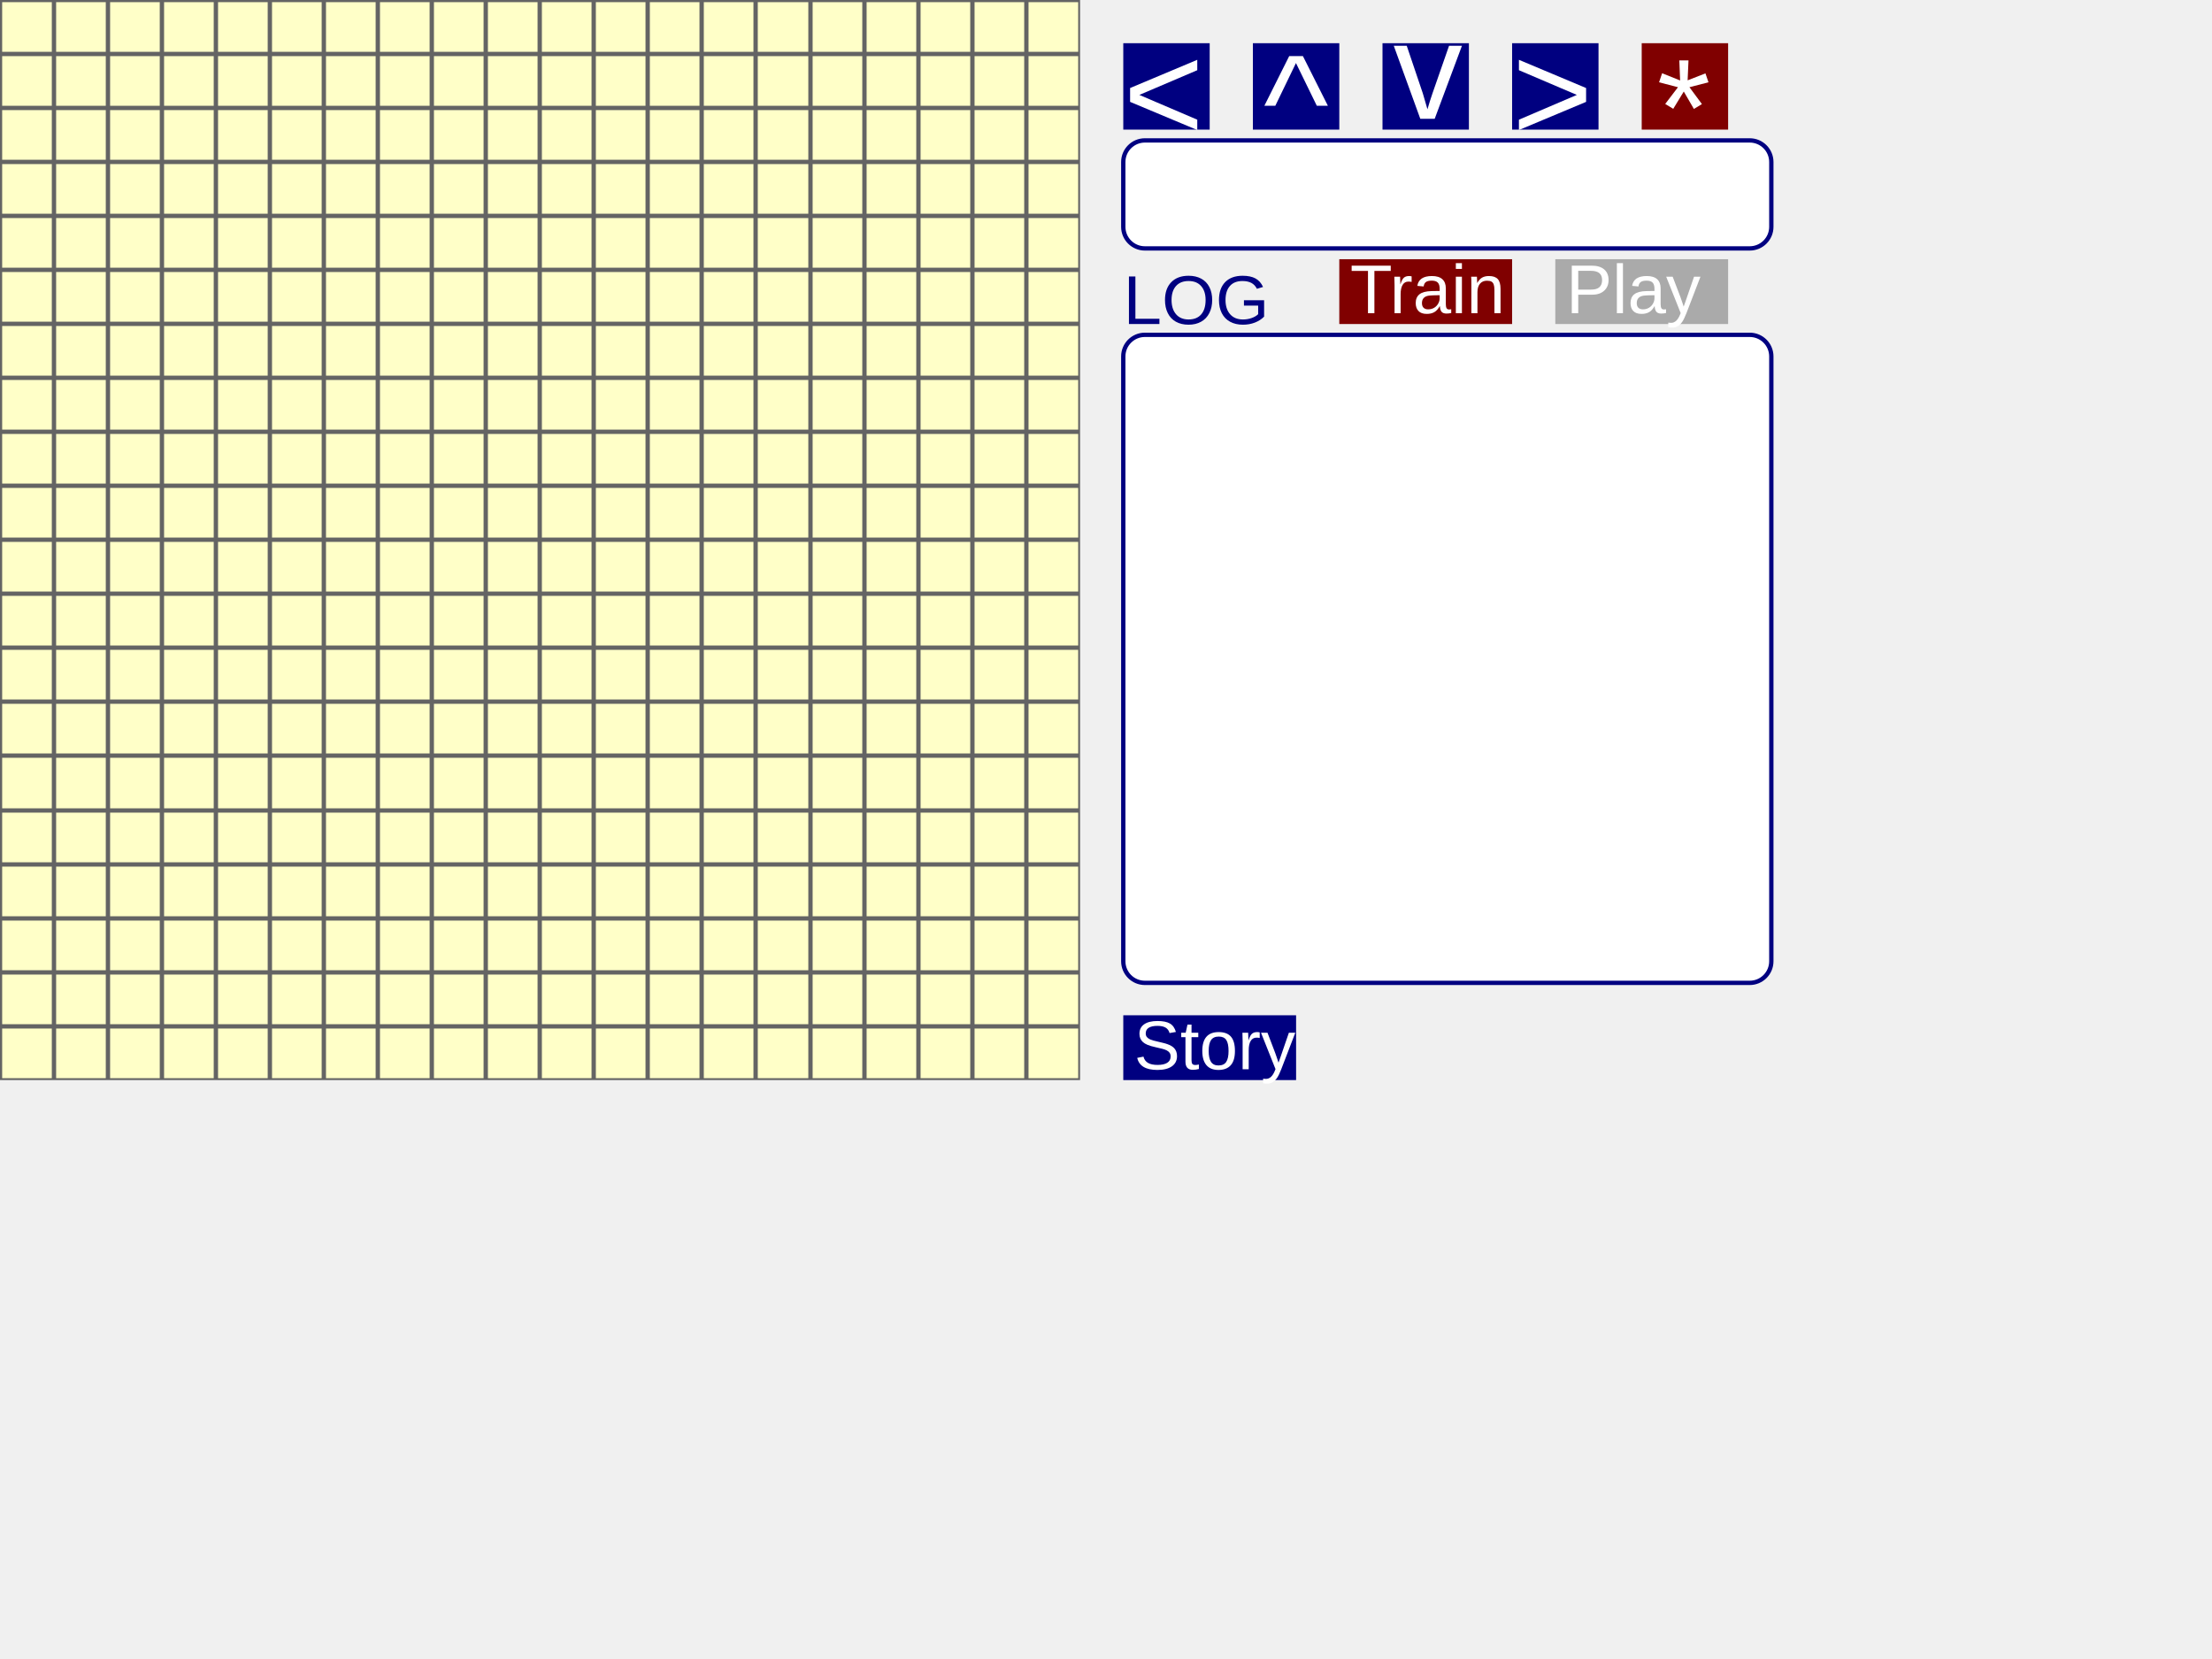
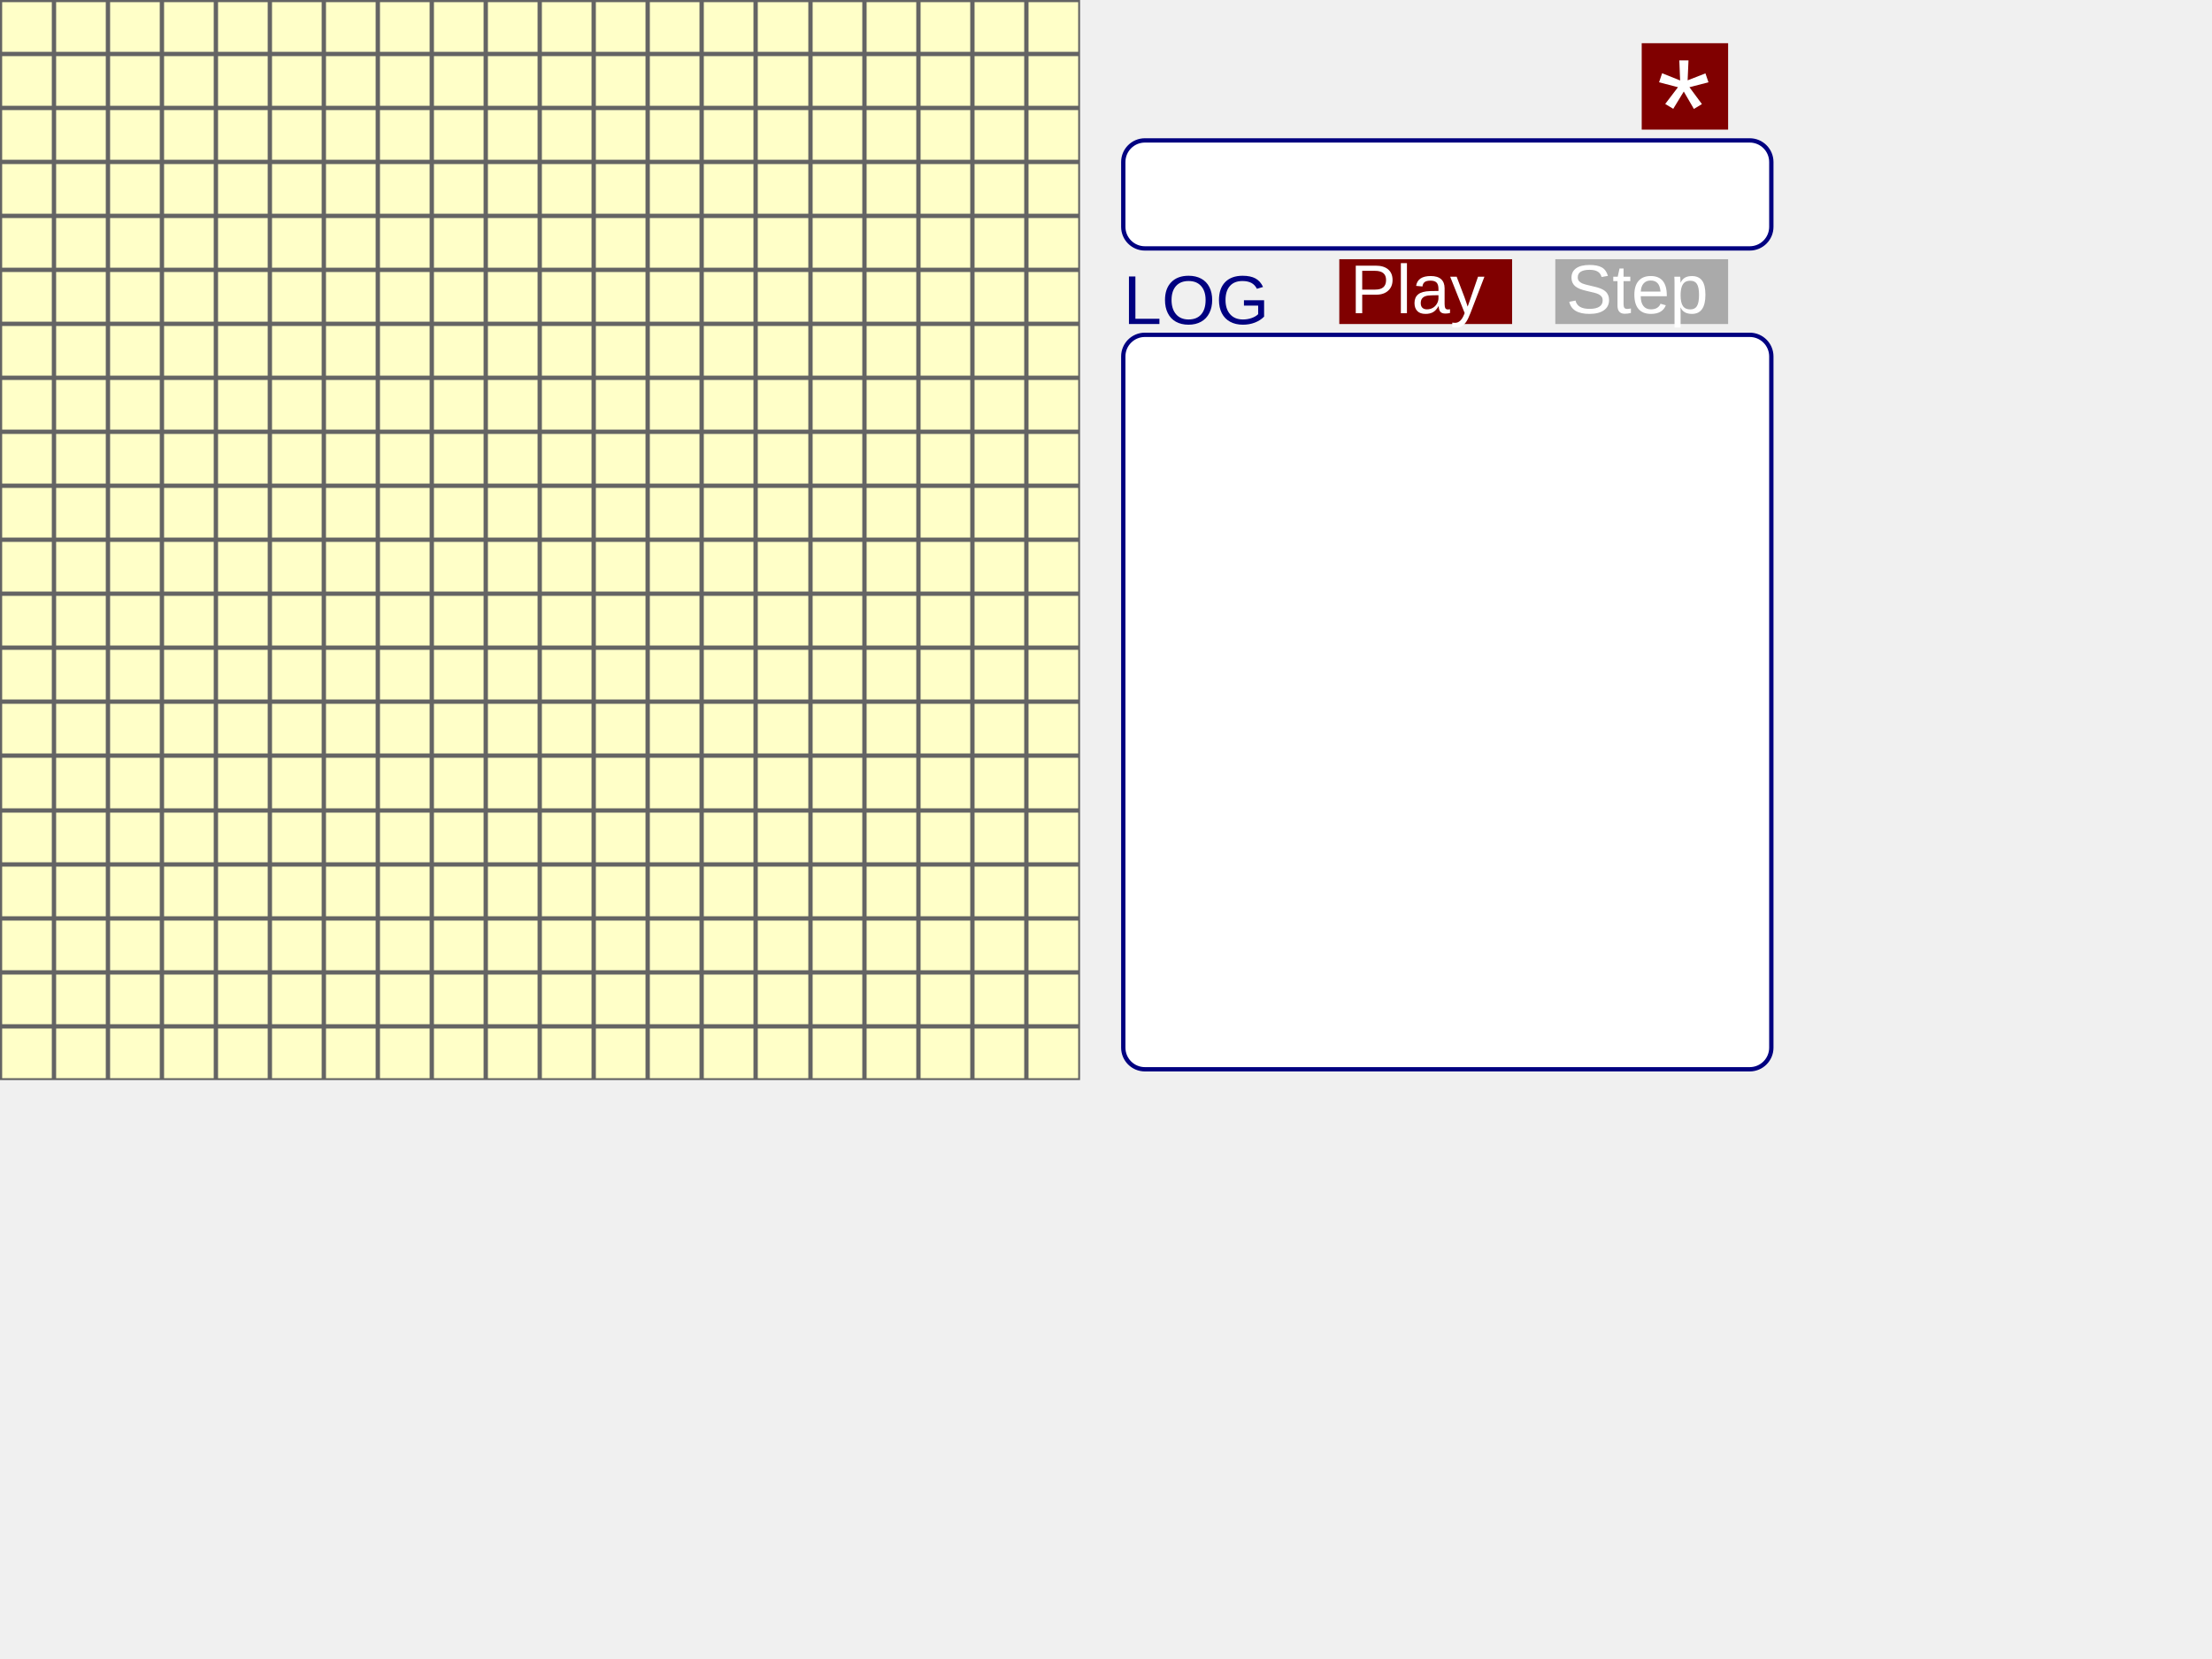
- <svg xmlns="http://www.w3.org/2000/svg" xmlns:xlink="http://www.w3.org/1999/xlink" version="1.1" width="1024" height="768">
+ <svg xmlns="http://www.w3.org/2000/svg" version="1.1" width="1024" height="768">
  <def>
    <pattern id="Grid" width="0.05" height="0.05">
      <rect width="25" height="25" style="fill:rgb(255,255,200);stroke-width:2;stroke:rgb(100,100,100)" />
    </pattern>
  </def>
  <rect fill="url(#Grid)" x="0" y="0" width="500" height="500" />
  <g id="dinoArea" />
  <g transform="translate(520, 20)">
-     <g class="clickable">
-       <rect x="0" y="0" width="40" height="40" fill="#000080" />
-       <text x="0" y="45" font-size="64" font-family="Arial" fill="#FFFFFF"> &lt; </text>
-     </g>
-     <g class="clickable" transform="translate(60, 0)">
-       <rect x="0" y="0" width="40" height="40" fill="#000080" />
-       <text x="5" y="50" font-size="64" font-family="Arial" fill="#FFFFFF"> ^ </text>
-     </g>
-     <g class="clickable" transform="translate(120, 0)">
-       <rect x="0" y="0" width="40" height="40" fill="#000080" />
-       <text x="5" y="35" font-size="64" font-family="Arial" fill="#FFFFFF"> v </text>
-     </g>
-     <g class="clickable" transform="translate(180, 0)">
-       <rect x="0" y="0" width="40" height="40" fill="#000080" />
-       <text x="0" y="45" font-size="64" font-family="Arial" fill="#FFFFFF"> &gt; </text>
-     </g>
    <g class="clickable" transform="translate(240, 0)">
      <rect x="0" y="0" width="40" height="40" fill="#800000" />
      <text x="7" y="52" font-size="64" font-family="Arial" fill="#FFFFFF"> * </text>
    </g>
    <rect x="0" y="45" width="300" height="50" rx="10" ry="10" fill="white" stroke-width="2" stroke="#000080" />
    <text id="command" x="10" y="80" width="300" height="50" font-size="32" font-family="Arial" />
  </g>
  <g transform="translate(520, 100)">
    <text x="0" y="50" font-size="32" font-family="Arial" fill="#000080">LOG</text>
-     <rect x="0" y="55" width="300" height="300" rx="10" ry="10" fill="white" stroke-width="2" stroke="#000080" />
+     <rect x="0" y="55" width="300" height="340" rx="10" ry="10" fill="white" stroke-width="2" stroke="#000080" />
    <text x="10" y="90" width="300" height="200" font-size="16" font-family="Arial">
      <tspan x="5" y="80" id="l1" />
      <tspan x="5" y="100" id="l2" />
      <tspan x="5" y="120" id="l3" />
      <tspan x="5" y="140" id="l4" />
      <tspan x="5" y="160" id="l5" />
      <tspan x="5" y="180" id="l6" />
      <tspan x="5" y="200" id="l7" />
      <tspan x="5" y="220" id="l8" />
      <tspan x="5" y="240" id="l9" />
      <tspan x="5" y="260" id="l10" />
      <tspan x="5" y="280" id="l11" />
      <tspan x="5" y="300" id="l12" />
      <tspan x="5" y="320" id="l13" />
      <tspan x="5" y="340" id="l14" />
+       <tspan x="5" y="360" id="l15" />
+       <tspan x="5" y="380" id="l16" />
    </text>
  </g>
  <g transform="translate(520, 100)">
    <g class="clickable" transform="translate(100, 0)">
-       <rect id="bTest" x="0" y="20" width="80" height="30" fill="#800000" />
-       <text x="5" y="45" font-size="32" font-family="Arial" fill="#FFFFFF"> Train </text>
+       <rect id="bPlay" x="0" y="20" width="80" height="30" fill="#800000" />
+       <text x="5" y="45" font-size="32" font-family="Arial" fill="#FFFFFF"> Play </text>
    </g>
    <g class="clickable" transform="translate(200, 0)">
-       <rect id="bPlay" x="0" y="20" width="80" height="30" fill="#AAAAAA" />
-       <text x="5" y="45" font-size="32" font-family="Arial" fill="#FFFFFF"> Play </text>
+       <rect id="bStop" x="0" y="20" width="80" height="30" fill="#AAAAAA" />
+       <text x="5" y="45" font-size="32" font-family="Arial" fill="#FFFFFF"> Step </text>
    </g>
  </g>
-   <a xlink:href="story/dinoid-story.html" target="_blank">
-     <g transform="translate(520, 450)">
-       <rect id="bTest" x="0" y="20" width="80" height="30" fill="#000080" />
-       <text x="5" y="45" font-size="32" font-family="Arial" fill="#FFFFFF"> Story </text>
-     </g>
-   </a>
</svg>
